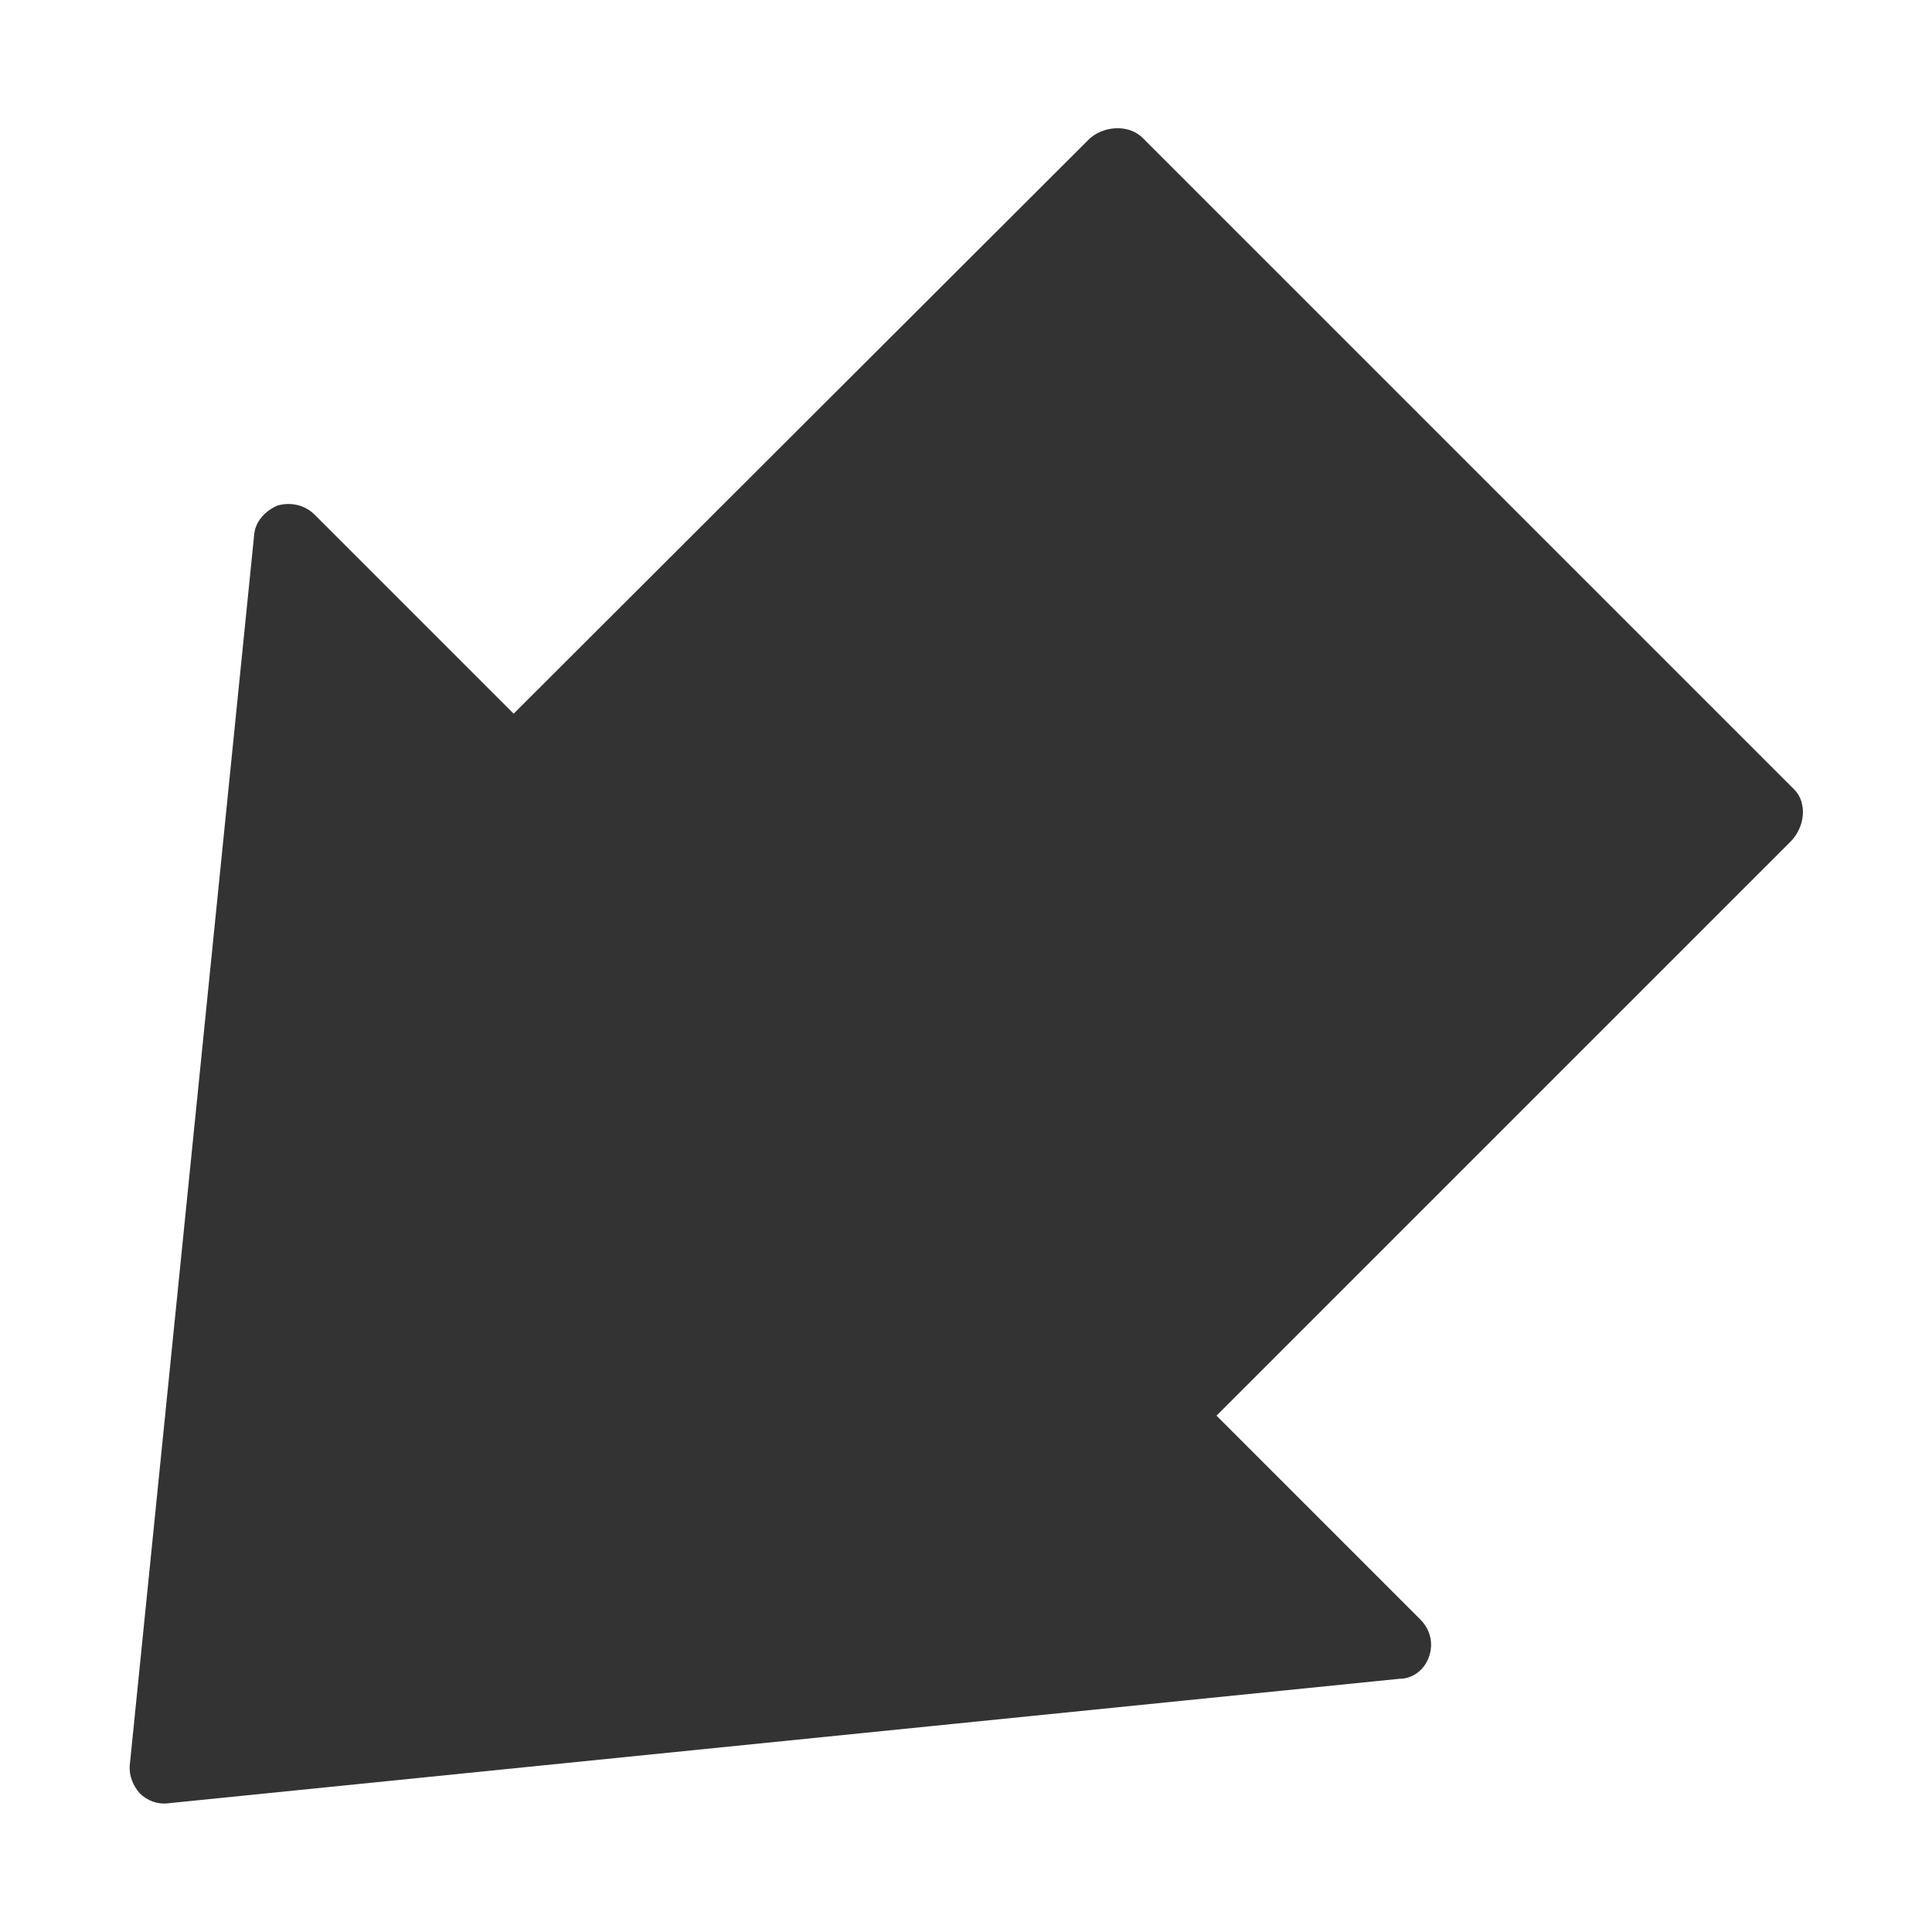
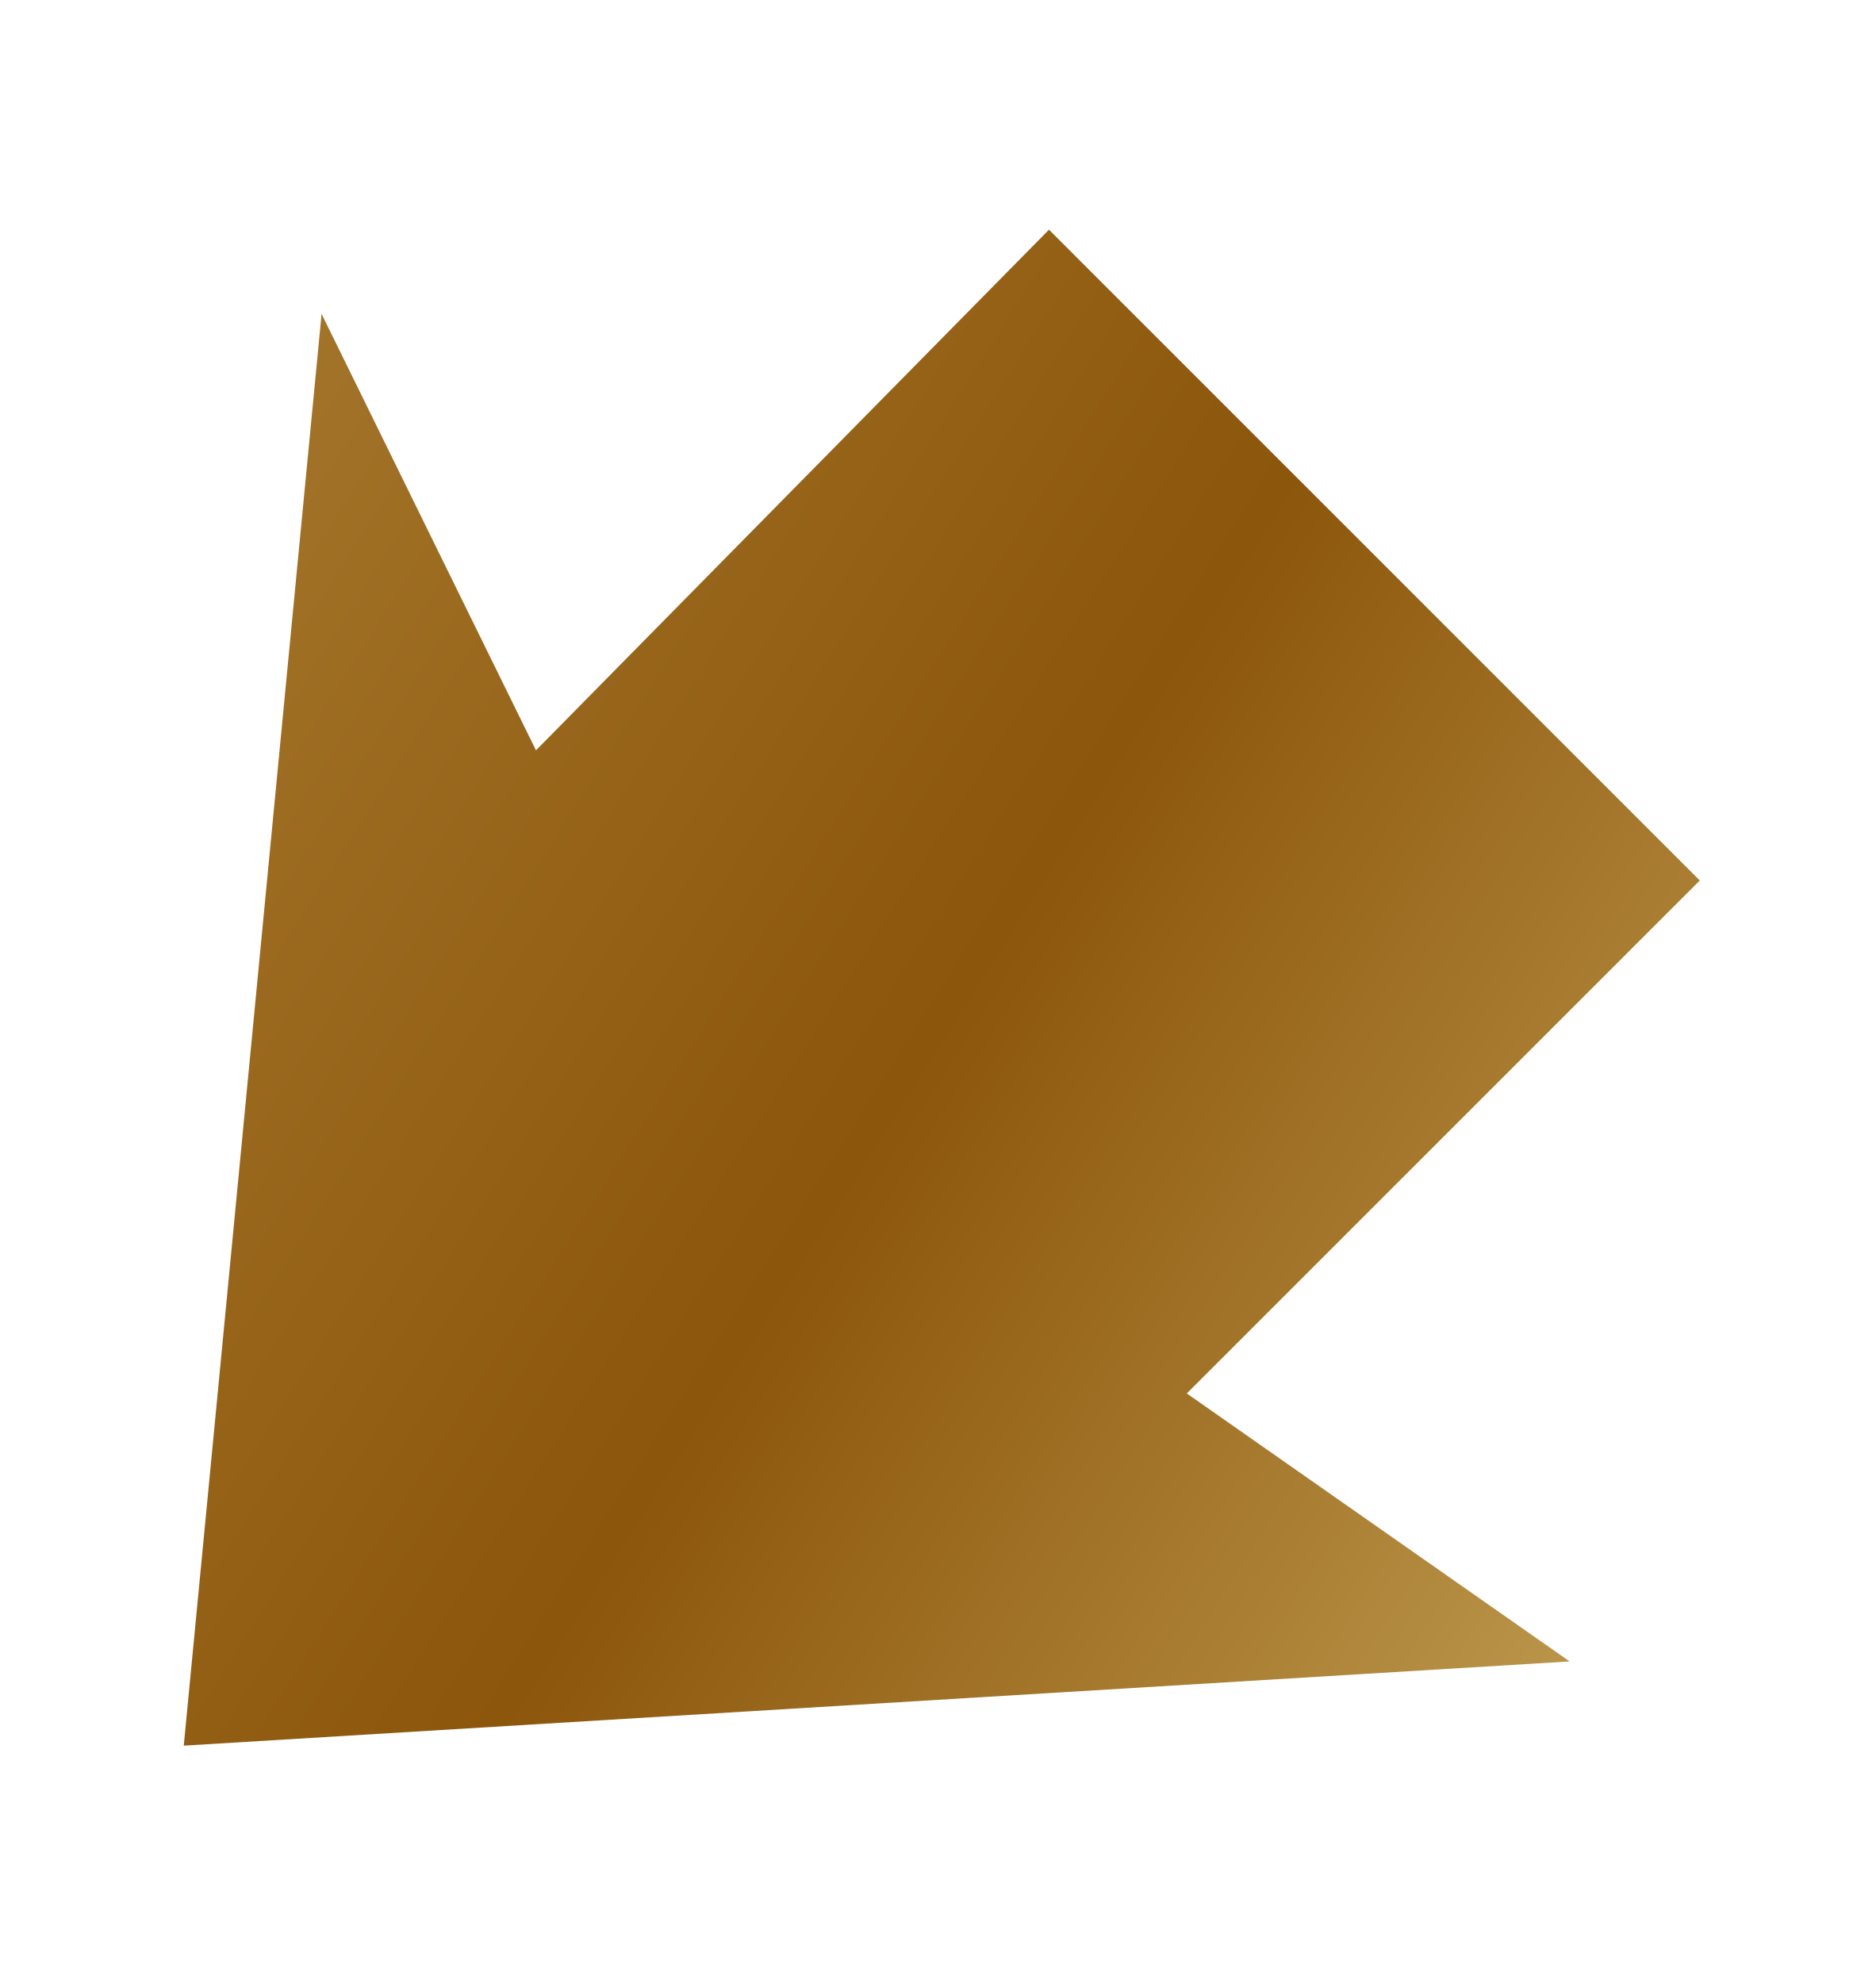
- <svg xmlns="http://www.w3.org/2000/svg" version="1.1" id="Layer_1" x="0px" y="0px" viewBox="0 0 214.4 214.4" style="enable-background:new 0 0 214.4 214.4;" xml:space="preserve">
-   <path fill="#333" d="M158.6,183.8c0.5-1.5,0.1-3-1-4.1l-22.6-22.6l63.7-63.7c1.6-1.6,1.9-4.3,0.4-5.8l-72.3-72.3c-1.6-1.6-4.5-1.3-6,0.2L57,79.2  L34.9,57.1c-1.1-1.1-2.7-1.4-4.1-1c-1.4,0.6-2.5,1.8-2.6,3.3L14.4,195.9c-0.1,1.2,0.4,2.3,1.1,3.1c0.8,0.8,2,1.3,3.3,1.1l136.5-13.8  C156.8,186.3,158.1,185.3,158.6,183.8z" />
+ <svg xmlns="http://www.w3.org/2000/svg" version="1.1" id="Layer_1" x="0px" y="0px" width="24.5px" height="25.9px" viewBox="0 0 24.5 25.9" enable-background="new 0 0 24.5 25.9" xml:space="preserve">
+   <linearGradient id="SVGID_1_" gradientUnits="userSpaceOnUse" x1="7.022" y1="27.744" x2="12.924" y2="1.438" gradientTransform="matrix(0.7071 -0.7071 -0.7071 -0.7071 14.062 32.0736)">
+     <stop offset="0" style="stop-color:#A6792E" />
+     <stop offset="0.521" style="stop-color:#8C560C" />
+     <stop offset="1" style="stop-color:#C09D51" />
+   </linearGradient>
+   <path fill="url(#SVGID_1_)" d="M2.4,22.8L4.2,4.1l2.8,5.7L13.7,3l8.5,8.5l-6.7,6.7l5,3.5L2.4,22.8z" />
</svg>
